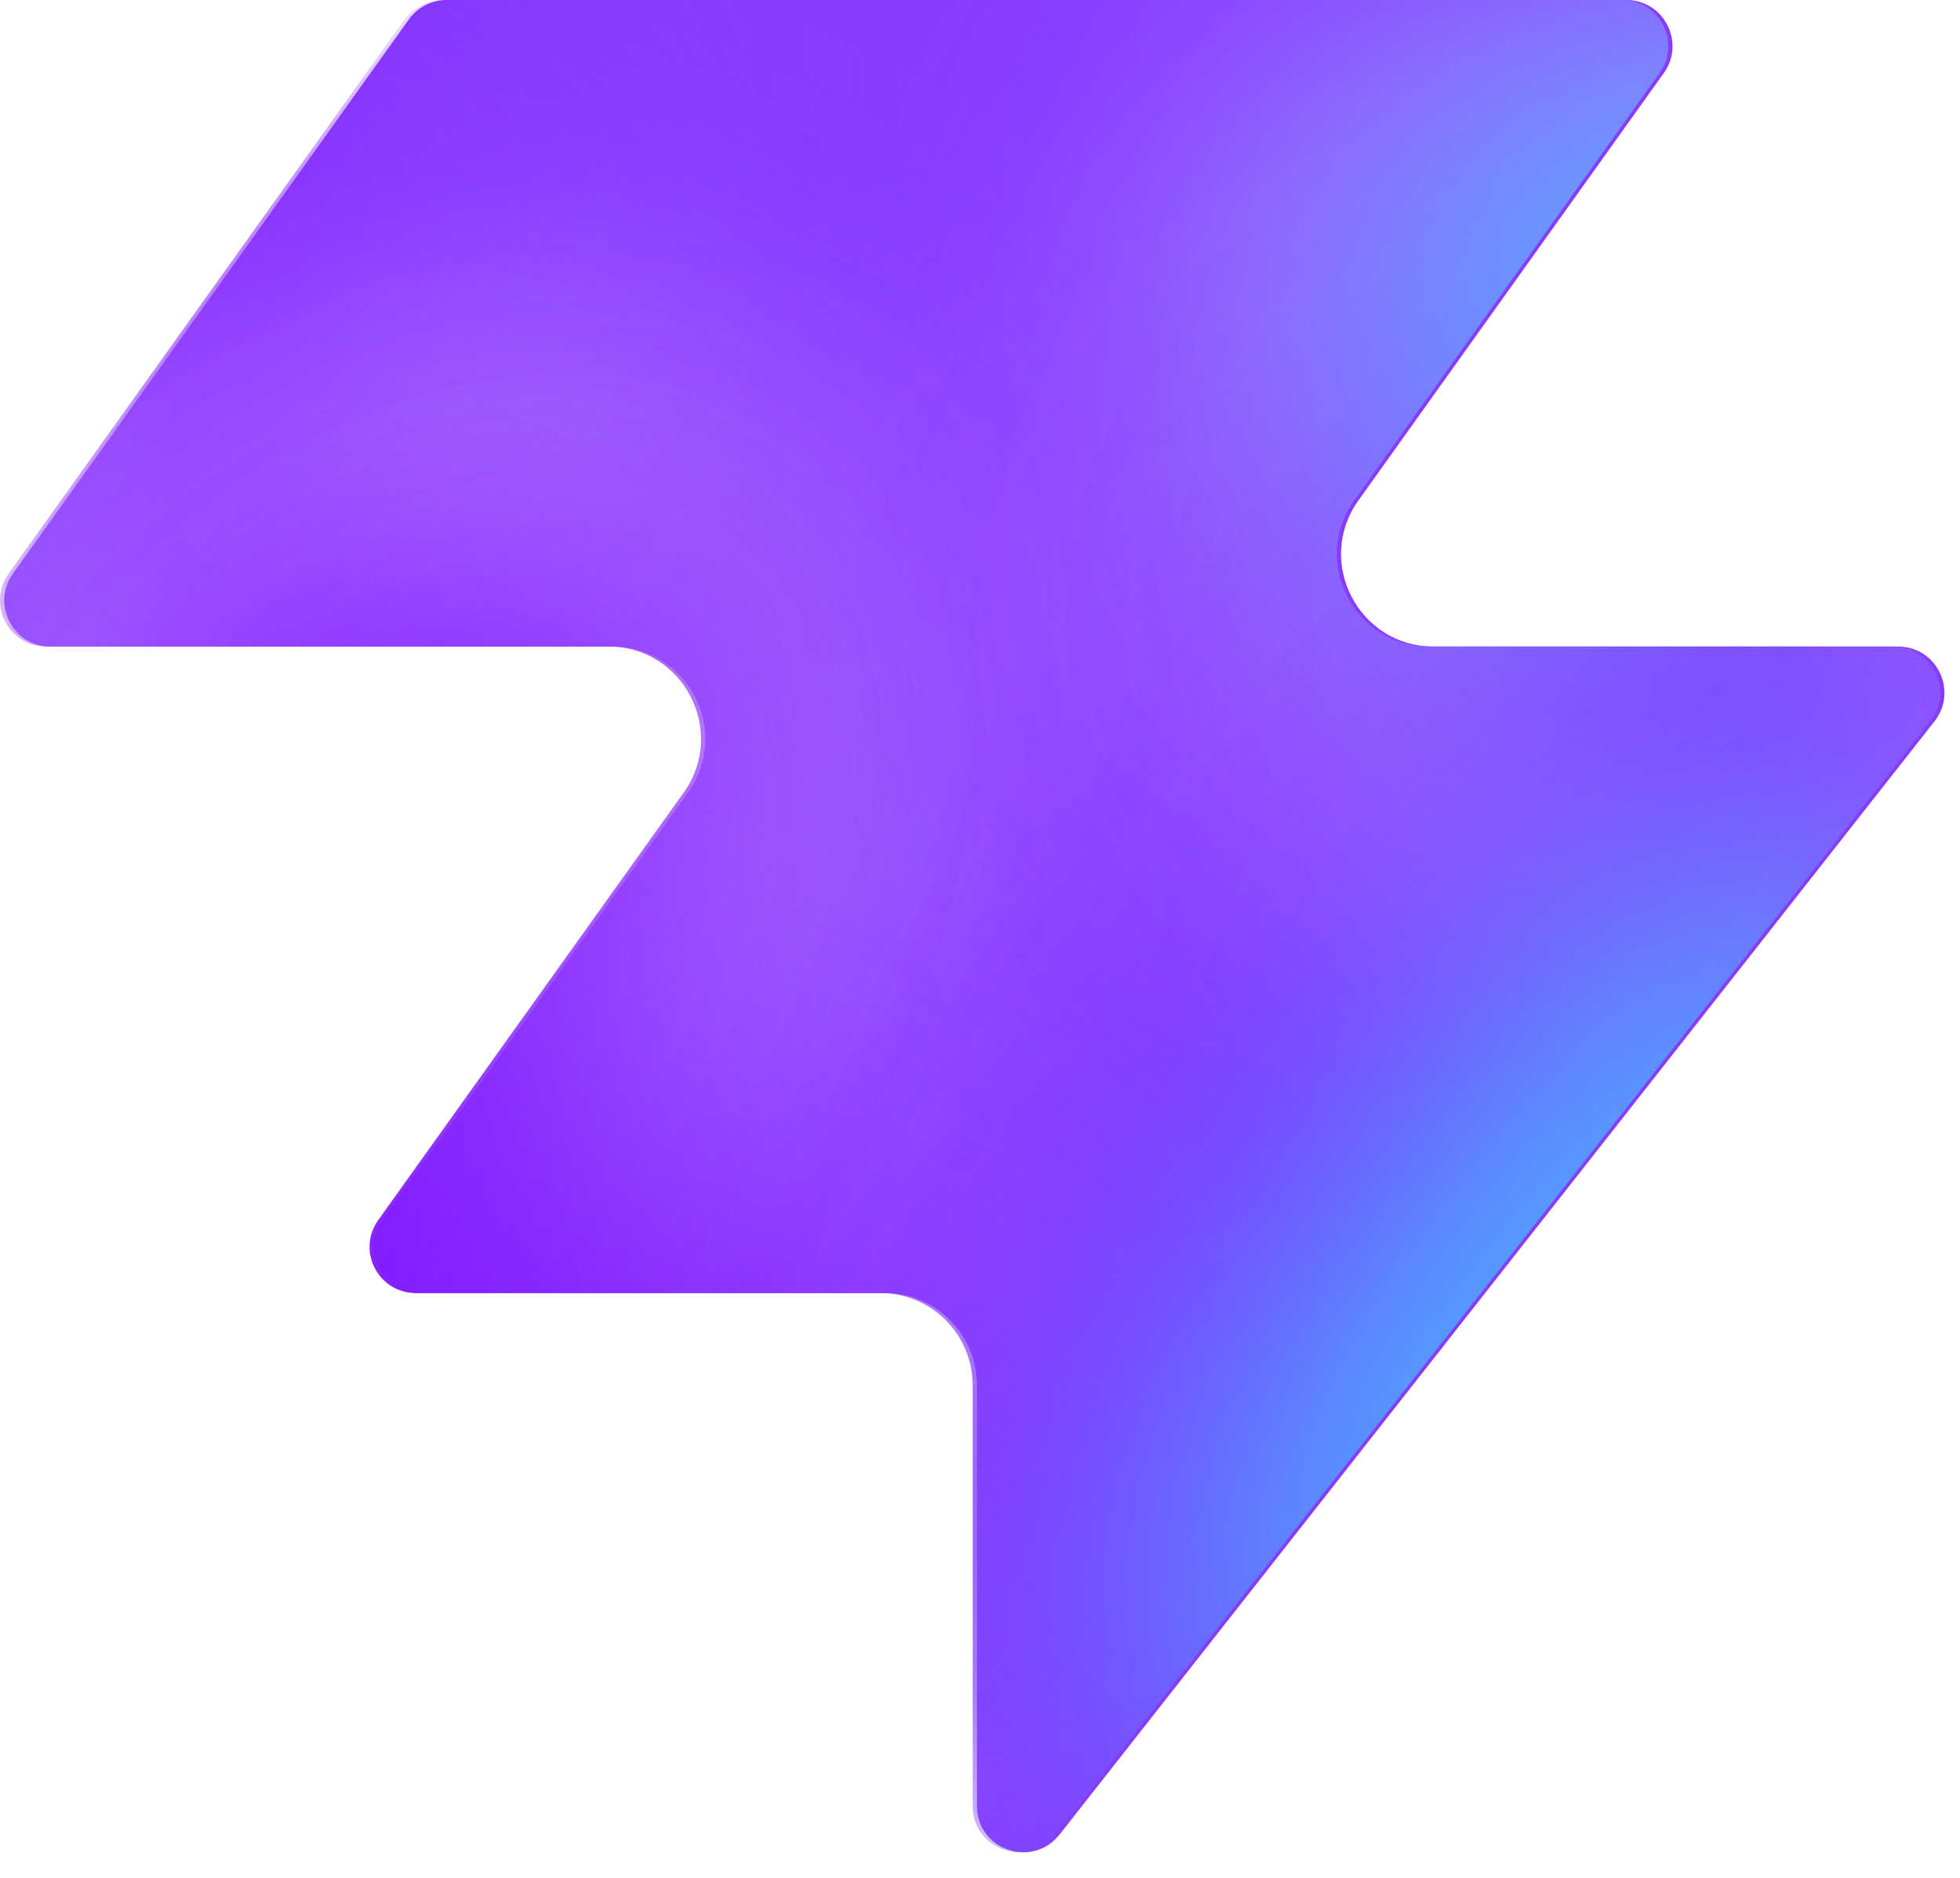
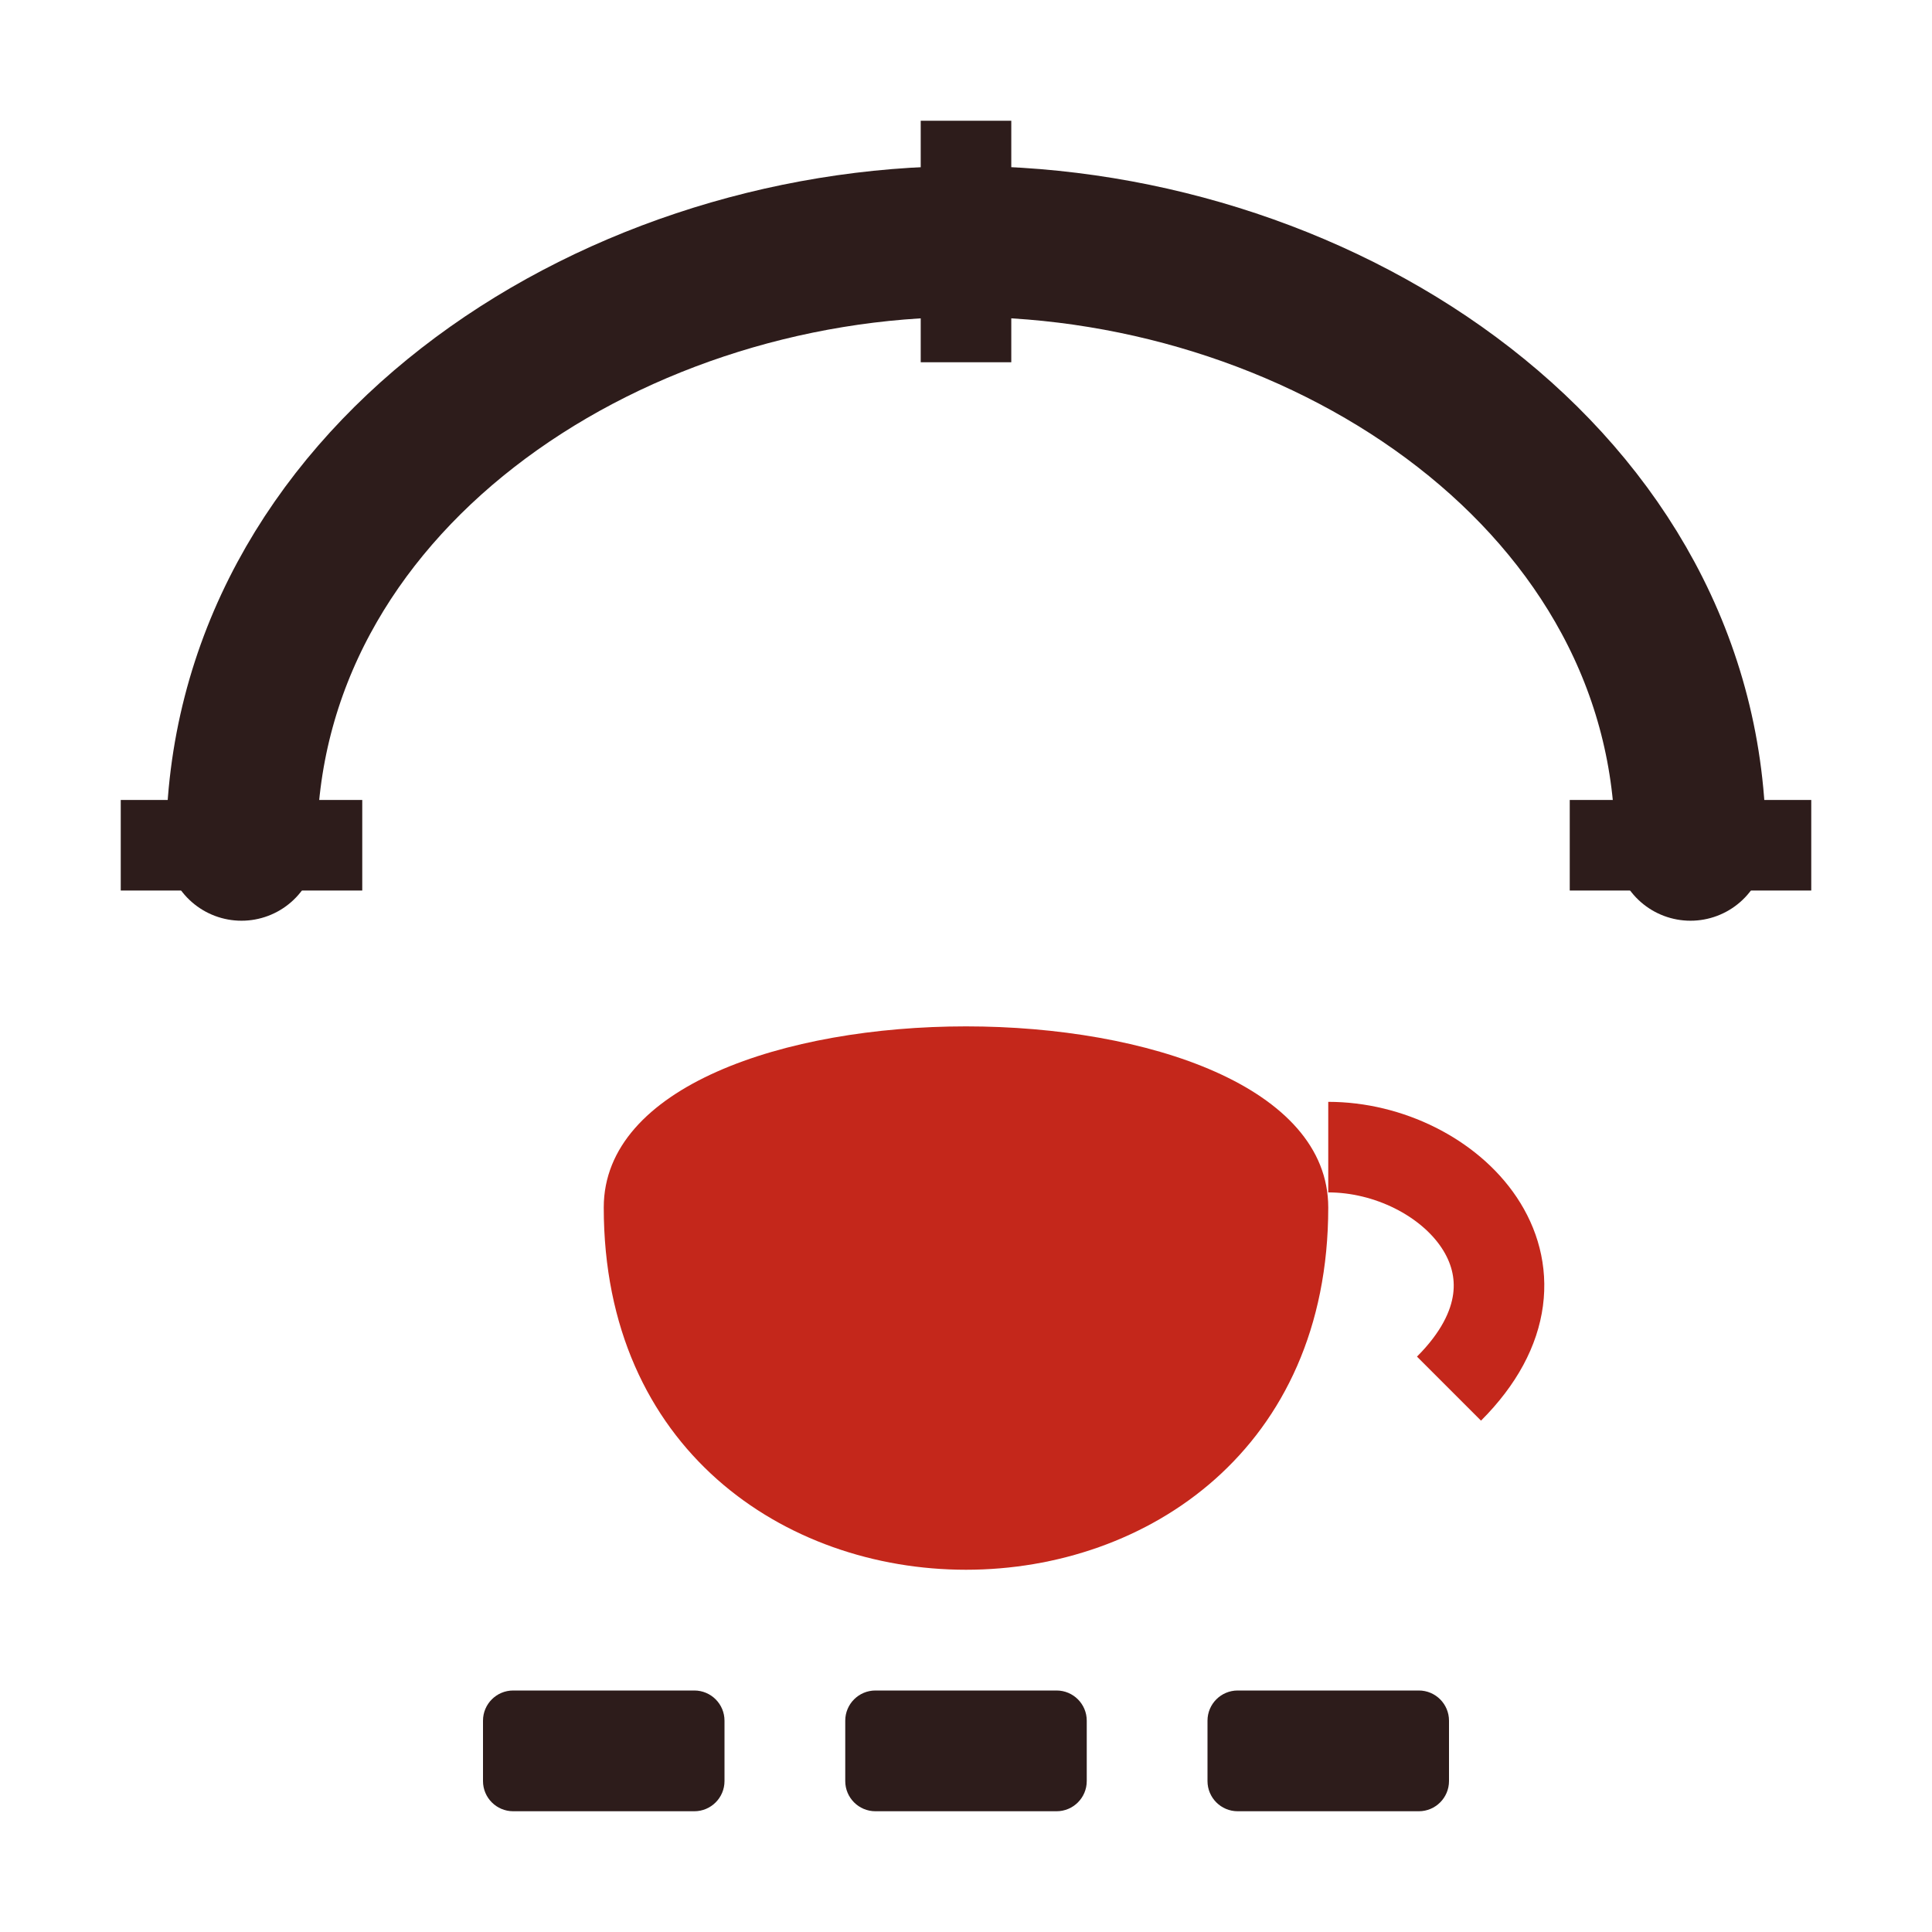
- <svg xmlns="http://www.w3.org/2000/svg" width="48" height="46" fill="none" viewBox="0 0 48 46">
-   <path fill="#863bff" d="M25.946 44.938c-.664.845-2.021.375-2.021-.698V33.937a2.26 2.26 0 0 0-2.262-2.262H10.287c-.92 0-1.456-1.04-.92-1.788l7.48-10.471c1.07-1.497 0-3.578-1.842-3.578H1.237c-.92 0-1.456-1.04-.92-1.788L10.013.474c.214-.297.556-.474.92-.474h28.894c.92 0 1.456 1.04.92 1.788l-7.48 10.471c-1.07 1.498 0 3.579 1.842 3.579h11.377c.943 0 1.473 1.088.89 1.83L25.947 44.94z" style="fill:#863bff;fill:color(display-p3 .525 .23 1);fill-opacity:1" />
-   <mask id="a" width="48" height="46" x="0" y="0" maskUnits="userSpaceOnUse" style="mask-type:alpha">
-     <path fill="#000" d="M25.842 44.938c-.664.844-2.021.375-2.021-.698V33.937a2.26 2.26 0 0 0-2.262-2.262H10.183c-.92 0-1.456-1.04-.92-1.788l7.48-10.471c1.07-1.498 0-3.579-1.842-3.579H1.133c-.92 0-1.456-1.04-.92-1.787L9.91.473c.214-.297.556-.474.92-.474h28.894c.92 0 1.456 1.04.92 1.788l-7.48 10.471c-1.07 1.498 0 3.578 1.842 3.578h11.377c.943 0 1.473 1.088.89 1.832L25.843 44.94z" style="fill:#000;fill-opacity:1" />
-   </mask>
-   <g mask="url(#a)">
-     <g filter="url(#b)">
-       <ellipse cx="5.508" cy="14.704" fill="#ede6ff" rx="5.508" ry="14.704" style="fill:#ede6ff;fill:color(display-p3 .927 .903 1);fill-opacity:1" transform="matrix(.00324 1 1 -.00324 -4.47 31.516)" />
-     </g>
-     <g filter="url(#c)">
-       <ellipse cx="10.399" cy="29.851" fill="#ede6ff" rx="10.399" ry="29.851" style="fill:#ede6ff;fill:color(display-p3 .927 .903 1);fill-opacity:1" transform="matrix(.00324 1 1 -.00324 -39.328 7.883)" />
-     </g>
-     <g filter="url(#d)">
-       <ellipse cx="5.508" cy="30.487" fill="#7e14ff" rx="5.508" ry="30.487" style="fill:#7e14ff;fill:color(display-p3 .492 .077 1);fill-opacity:1" transform="rotate(89.814 -25.913 -14.639)scale(1 -1)" />
-     </g>
-     <g filter="url(#e)">
-       <ellipse cx="5.508" cy="30.599" fill="#7e14ff" rx="5.508" ry="30.599" style="fill:#7e14ff;fill:color(display-p3 .492 .077 1);fill-opacity:1" transform="rotate(89.814 -32.644 -3.334)scale(1 -1)" />
-     </g>
-     <g filter="url(#f)">
-       <ellipse cx="5.508" cy="30.599" fill="#7e14ff" rx="5.508" ry="30.599" style="fill:#7e14ff;fill:color(display-p3 .492 .077 1);fill-opacity:1" transform="matrix(.00324 1 1 -.00324 -34.34 30.47)" />
-     </g>
-     <g filter="url(#g)">
-       <ellipse cx="14.072" cy="22.078" fill="#ede6ff" rx="14.072" ry="22.078" style="fill:#ede6ff;fill:color(display-p3 .927 .903 1);fill-opacity:1" transform="rotate(93.35 24.506 48.493)scale(-1 1)" />
-     </g>
-     <g filter="url(#h)">
-       <ellipse cx="3.47" cy="21.501" fill="#7e14ff" rx="3.47" ry="21.501" style="fill:#7e14ff;fill:color(display-p3 .492 .077 1);fill-opacity:1" transform="rotate(89.009 28.708 47.59)scale(-1 1)" />
-     </g>
-     <g filter="url(#i)">
-       <ellipse cx="3.47" cy="21.501" fill="#7e14ff" rx="3.47" ry="21.501" style="fill:#7e14ff;fill:color(display-p3 .492 .077 1);fill-opacity:1" transform="rotate(89.009 28.708 47.59)scale(-1 1)" />
-     </g>
-     <g filter="url(#j)">
-       <ellipse cx=".387" cy="8.972" fill="#7e14ff" rx="4.407" ry="29.108" style="fill:#7e14ff;fill:color(display-p3 .492 .077 1);fill-opacity:1" transform="rotate(39.51 .387 8.972)" />
-     </g>
-     <g filter="url(#k)">
-       <ellipse cx="47.523" cy="-6.092" fill="#7e14ff" rx="4.407" ry="29.108" style="fill:#7e14ff;fill:color(display-p3 .492 .077 1);fill-opacity:1" transform="rotate(37.892 47.523 -6.092)" />
-     </g>
-     <g filter="url(#l)">
-       <ellipse cx="41.412" cy="6.333" fill="#47bfff" rx="5.971" ry="9.665" style="fill:#47bfff;fill:color(display-p3 .28 .748 1);fill-opacity:1" transform="rotate(37.892 41.412 6.333)" />
-     </g>
-     <g filter="url(#m)">
-       <ellipse cx="-1.879" cy="38.332" fill="#7e14ff" rx="4.407" ry="29.108" style="fill:#7e14ff;fill:color(display-p3 .492 .077 1);fill-opacity:1" transform="rotate(37.892 -1.88 38.332)" />
-     </g>
-     <g filter="url(#n)">
-       <ellipse cx="-1.879" cy="38.332" fill="#7e14ff" rx="4.407" ry="29.108" style="fill:#7e14ff;fill:color(display-p3 .492 .077 1);fill-opacity:1" transform="rotate(37.892 -1.88 38.332)" />
-     </g>
-     <g filter="url(#o)">
-       <ellipse cx="35.651" cy="29.907" fill="#7e14ff" rx="4.407" ry="29.108" style="fill:#7e14ff;fill:color(display-p3 .492 .077 1);fill-opacity:1" transform="rotate(37.892 35.651 29.907)" />
-     </g>
-     <g filter="url(#p)">
-       <ellipse cx="38.418" cy="32.4" fill="#47bfff" rx="5.971" ry="15.297" style="fill:#47bfff;fill:color(display-p3 .28 .748 1);fill-opacity:1" transform="rotate(37.892 38.418 32.4)" />
-     </g>
-   </g>
-   <defs>
-     <filter id="b" width="60.045" height="41.654" x="-19.77" y="16.149" color-interpolation-filters="sRGB" filterUnits="userSpaceOnUse">
-       <feFlood flood-opacity="0" result="BackgroundImageFix" />
-       <feBlend in="SourceGraphic" in2="BackgroundImageFix" result="shape" />
-       <feGaussianBlur result="effect1_foregroundBlur_2002_17158" stdDeviation="7.659" />
-     </filter>
-     <filter id="c" width="90.34" height="51.437" x="-54.613" y="-7.533" color-interpolation-filters="sRGB" filterUnits="userSpaceOnUse">
-       <feFlood flood-opacity="0" result="BackgroundImageFix" />
-       <feBlend in="SourceGraphic" in2="BackgroundImageFix" result="shape" />
-       <feGaussianBlur result="effect1_foregroundBlur_2002_17158" stdDeviation="7.659" />
-     </filter>
-     <filter id="d" width="79.355" height="29.4" x="-49.64" y="2.03" color-interpolation-filters="sRGB" filterUnits="userSpaceOnUse">
-       <feFlood flood-opacity="0" result="BackgroundImageFix" />
-       <feBlend in="SourceGraphic" in2="BackgroundImageFix" result="shape" />
-       <feGaussianBlur result="effect1_foregroundBlur_2002_17158" stdDeviation="4.596" />
-     </filter>
-     <filter id="e" width="79.579" height="29.4" x="-45.045" y="20.029" color-interpolation-filters="sRGB" filterUnits="userSpaceOnUse">
-       <feFlood flood-opacity="0" result="BackgroundImageFix" />
-       <feBlend in="SourceGraphic" in2="BackgroundImageFix" result="shape" />
-       <feGaussianBlur result="effect1_foregroundBlur_2002_17158" stdDeviation="4.596" />
-     </filter>
-     <filter id="f" width="79.579" height="29.4" x="-43.513" y="21.178" color-interpolation-filters="sRGB" filterUnits="userSpaceOnUse">
-       <feFlood flood-opacity="0" result="BackgroundImageFix" />
-       <feBlend in="SourceGraphic" in2="BackgroundImageFix" result="shape" />
-       <feGaussianBlur result="effect1_foregroundBlur_2002_17158" stdDeviation="4.596" />
-     </filter>
-     <filter id="g" width="74.749" height="58.852" x="15.756" y="-17.901" color-interpolation-filters="sRGB" filterUnits="userSpaceOnUse">
-       <feFlood flood-opacity="0" result="BackgroundImageFix" />
-       <feBlend in="SourceGraphic" in2="BackgroundImageFix" result="shape" />
-       <feGaussianBlur result="effect1_foregroundBlur_2002_17158" stdDeviation="7.659" />
-     </filter>
-     <filter id="h" width="61.377" height="25.362" x="23.548" y="2.284" color-interpolation-filters="sRGB" filterUnits="userSpaceOnUse">
-       <feFlood flood-opacity="0" result="BackgroundImageFix" />
-       <feBlend in="SourceGraphic" in2="BackgroundImageFix" result="shape" />
-       <feGaussianBlur result="effect1_foregroundBlur_2002_17158" stdDeviation="4.596" />
-     </filter>
-     <filter id="i" width="61.377" height="25.362" x="23.548" y="2.284" color-interpolation-filters="sRGB" filterUnits="userSpaceOnUse">
-       <feFlood flood-opacity="0" result="BackgroundImageFix" />
-       <feBlend in="SourceGraphic" in2="BackgroundImageFix" result="shape" />
-       <feGaussianBlur result="effect1_foregroundBlur_2002_17158" stdDeviation="4.596" />
-     </filter>
-     <filter id="j" width="56.045" height="63.649" x="-27.636" y="-22.853" color-interpolation-filters="sRGB" filterUnits="userSpaceOnUse">
-       <feFlood flood-opacity="0" result="BackgroundImageFix" />
-       <feBlend in="SourceGraphic" in2="BackgroundImageFix" result="shape" />
-       <feGaussianBlur result="effect1_foregroundBlur_2002_17158" stdDeviation="4.596" />
-     </filter>
-     <filter id="k" width="54.814" height="64.646" x="20.116" y="-38.415" color-interpolation-filters="sRGB" filterUnits="userSpaceOnUse">
-       <feFlood flood-opacity="0" result="BackgroundImageFix" />
-       <feBlend in="SourceGraphic" in2="BackgroundImageFix" result="shape" />
-       <feGaussianBlur result="effect1_foregroundBlur_2002_17158" stdDeviation="4.596" />
-     </filter>
-     <filter id="l" width="33.541" height="35.313" x="24.641" y="-11.323" color-interpolation-filters="sRGB" filterUnits="userSpaceOnUse">
-       <feFlood flood-opacity="0" result="BackgroundImageFix" />
-       <feBlend in="SourceGraphic" in2="BackgroundImageFix" result="shape" />
-       <feGaussianBlur result="effect1_foregroundBlur_2002_17158" stdDeviation="4.596" />
-     </filter>
-     <filter id="m" width="54.814" height="64.646" x="-29.286" y="6.009" color-interpolation-filters="sRGB" filterUnits="userSpaceOnUse">
-       <feFlood flood-opacity="0" result="BackgroundImageFix" />
-       <feBlend in="SourceGraphic" in2="BackgroundImageFix" result="shape" />
-       <feGaussianBlur result="effect1_foregroundBlur_2002_17158" stdDeviation="4.596" />
-     </filter>
-     <filter id="n" width="54.814" height="64.646" x="-29.286" y="6.009" color-interpolation-filters="sRGB" filterUnits="userSpaceOnUse">
-       <feFlood flood-opacity="0" result="BackgroundImageFix" />
-       <feBlend in="SourceGraphic" in2="BackgroundImageFix" result="shape" />
-       <feGaussianBlur result="effect1_foregroundBlur_2002_17158" stdDeviation="4.596" />
-     </filter>
-     <filter id="o" width="54.814" height="64.646" x="8.244" y="-2.416" color-interpolation-filters="sRGB" filterUnits="userSpaceOnUse">
-       <feFlood flood-opacity="0" result="BackgroundImageFix" />
-       <feBlend in="SourceGraphic" in2="BackgroundImageFix" result="shape" />
-       <feGaussianBlur result="effect1_foregroundBlur_2002_17158" stdDeviation="4.596" />
-     </filter>
-     <filter id="p" width="39.409" height="43.623" x="18.713" y="10.588" color-interpolation-filters="sRGB" filterUnits="userSpaceOnUse">
-       <feFlood flood-opacity="0" result="BackgroundImageFix" />
-       <feBlend in="SourceGraphic" in2="BackgroundImageFix" result="shape" />
-       <feGaussianBlur result="effect1_foregroundBlur_2002_17158" stdDeviation="4.596" />
-     </filter>
-   </defs>
+ <svg xmlns="http://www.w3.org/2000/svg" viewBox="0 0 32 32">
+   <path d="M4 14C4 8 10 4 16 4C22 4 28 8 28 14" fill="none" stroke="#2D1C1B" stroke-width="2.5" stroke-linecap="round" />
+   <path d="M6 14L2 14M26 14L30 14M16 2L16 6" stroke="#2D1C1B" stroke-width="1.5" />
+   <path d="M10 20C10 16 22 16 22 20C22 24 19 26 16 26C13 26 10 24 10 20Z" fill="#C4271B" />
+   <path d="M22 19C24 19 26 21 24 23" stroke="#C4271B" stroke-width="1.5" fill="none" />
+   <rect x="8" y="28" width="4" height="2" rx="0.5" fill="#2D1C1B" />
+   <rect x="14" y="28" width="4" height="2" rx="0.5" fill="#2D1C1B" />
+   <rect x="20" y="28" width="4" height="2" rx="0.5" fill="#2D1C1B" />
</svg>
